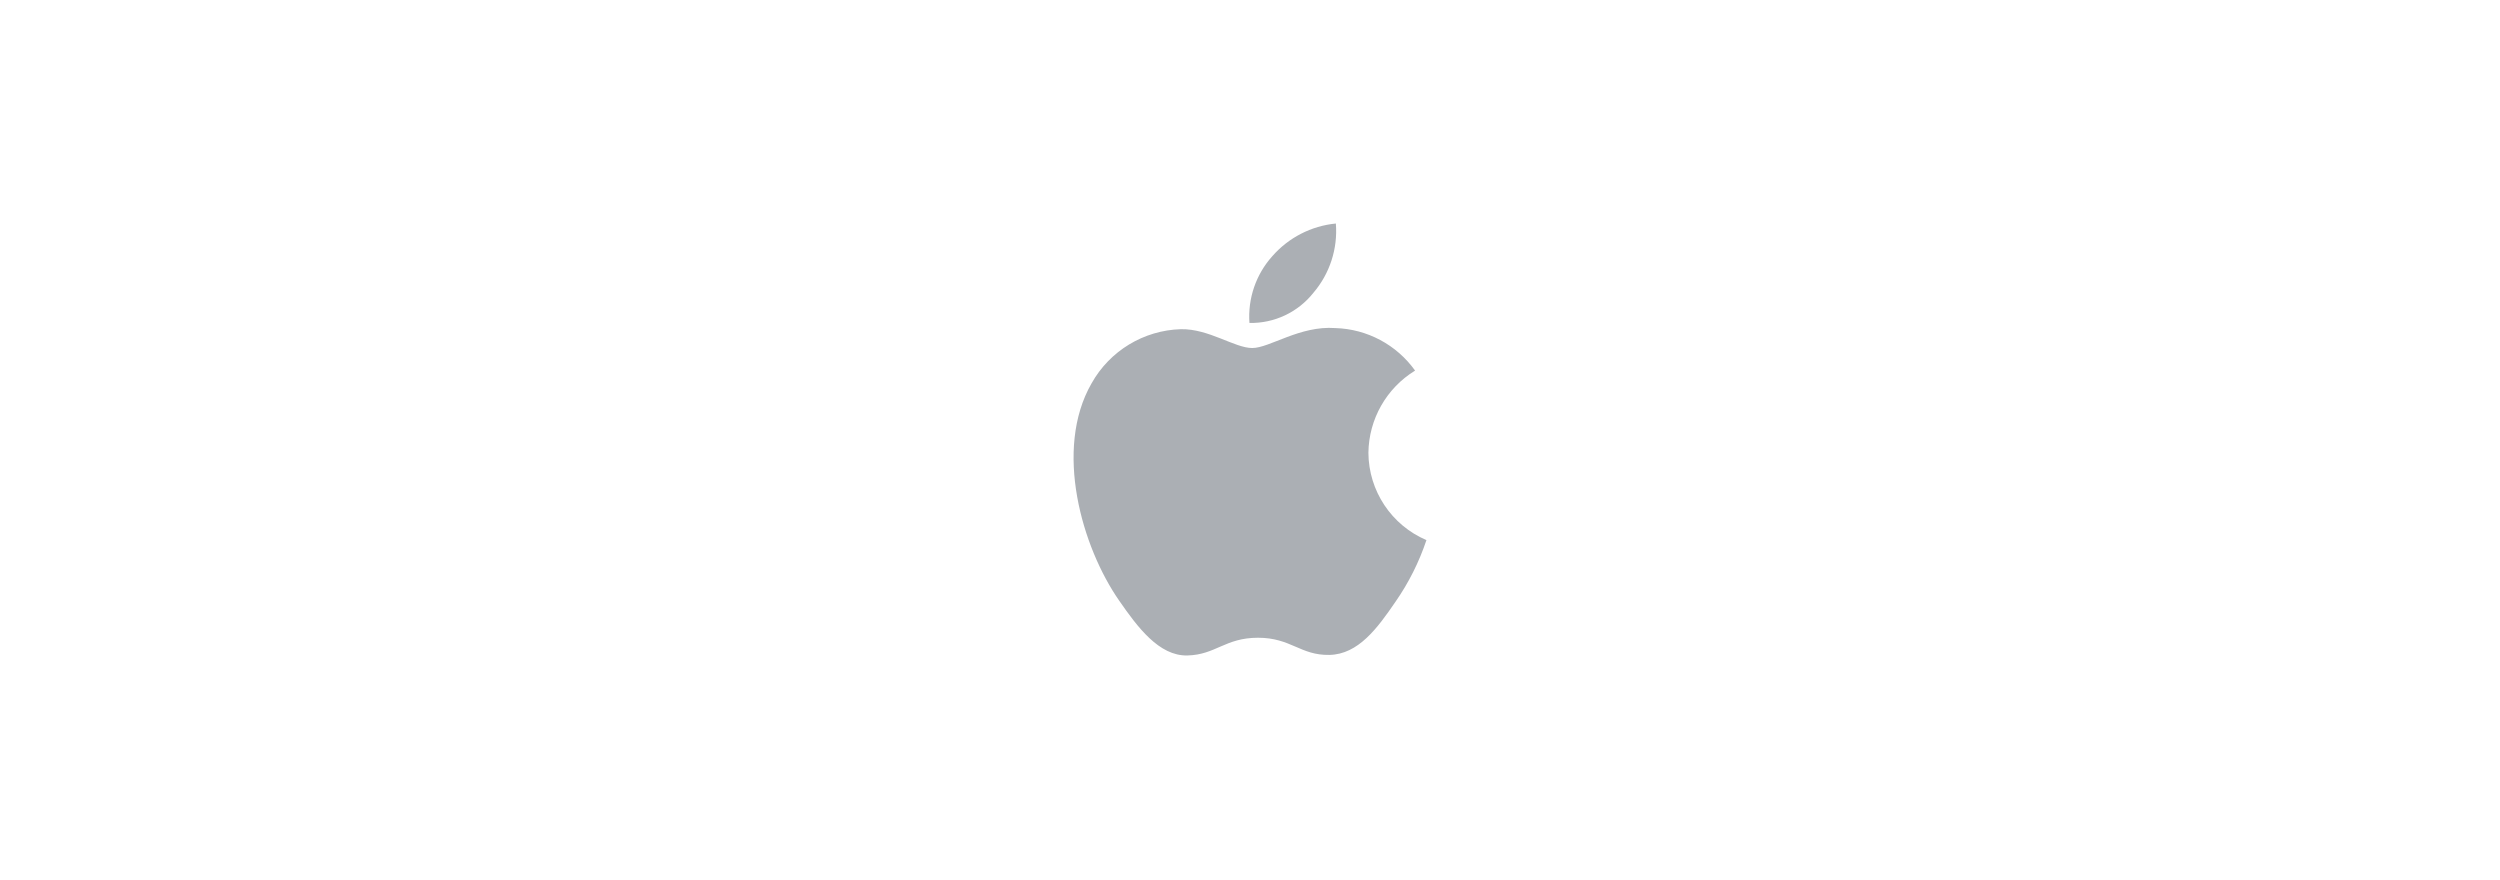
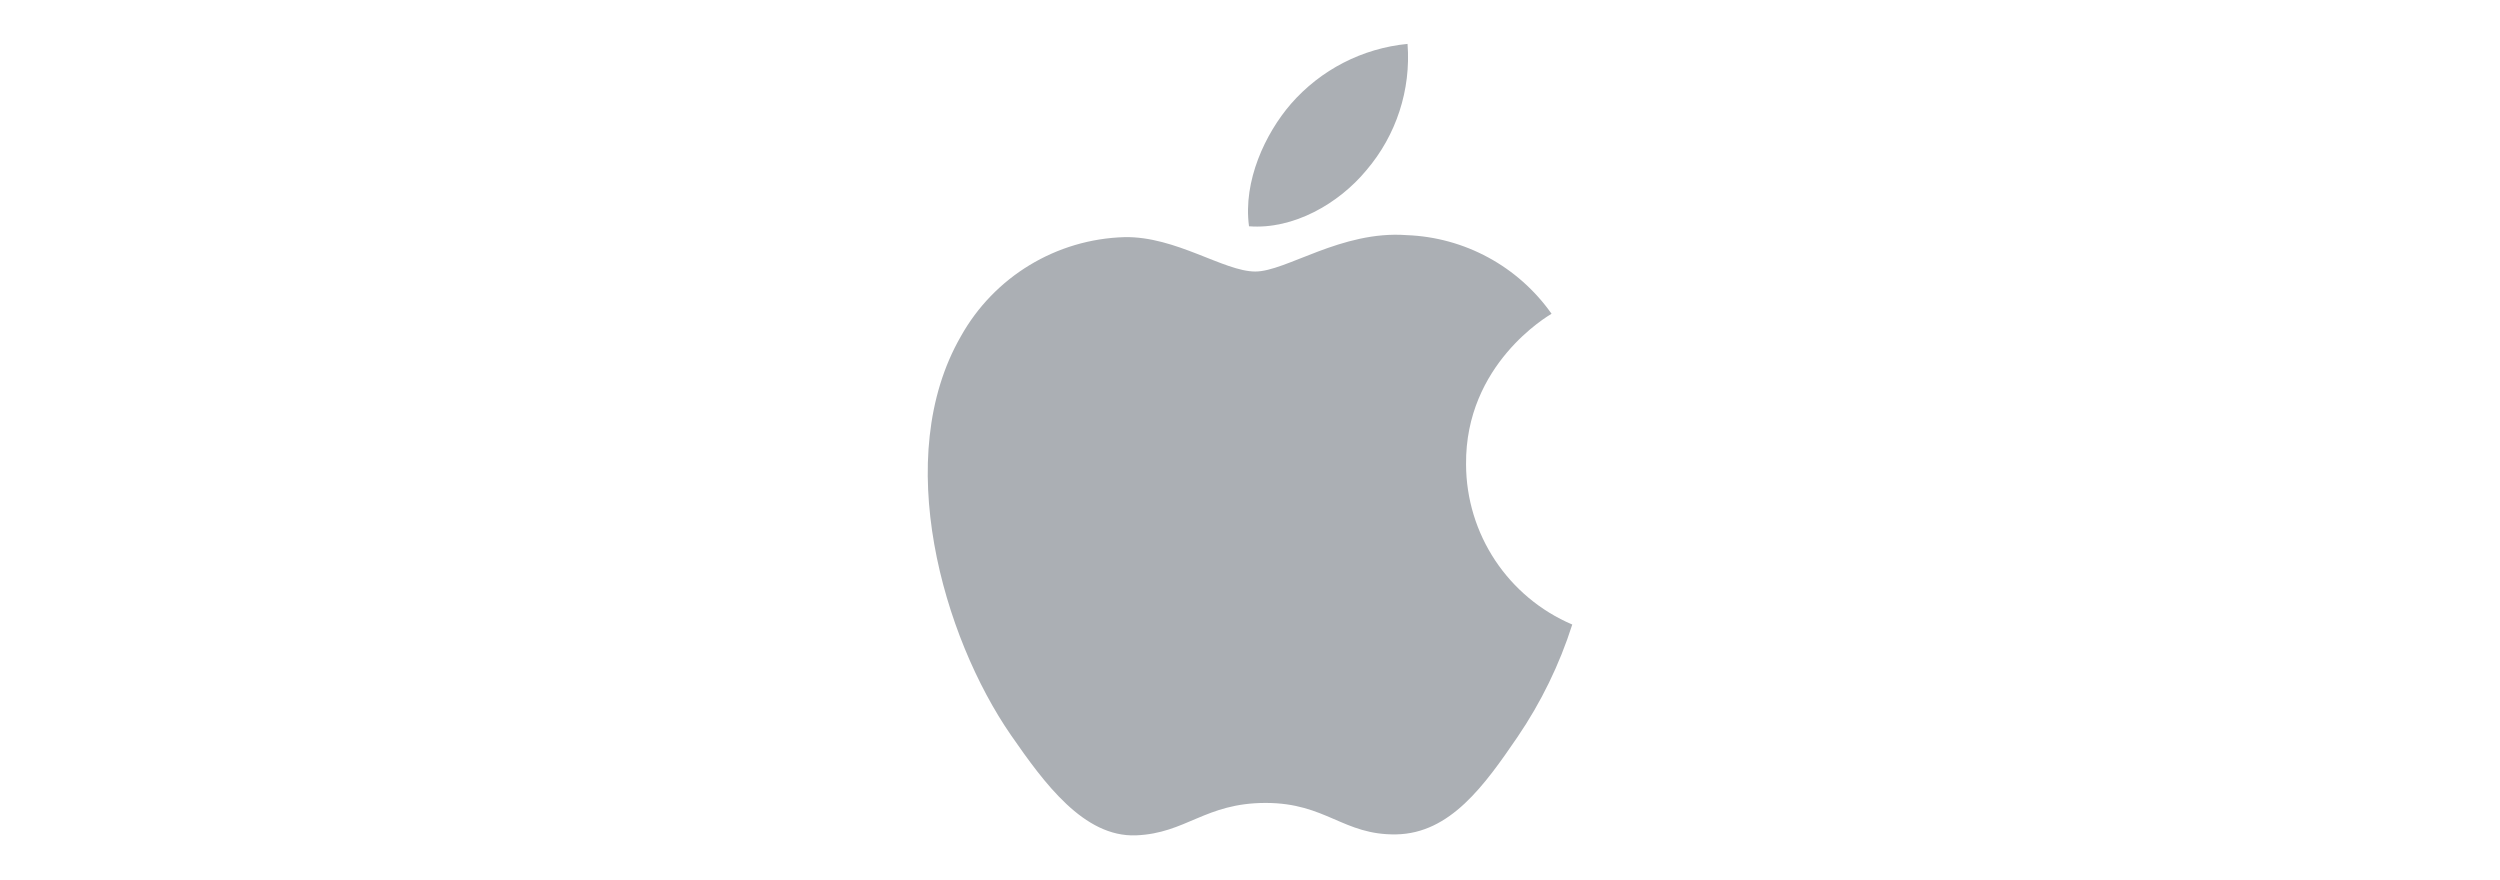
- <svg xmlns="http://www.w3.org/2000/svg" viewBox="0 0 180.52 63.49">
+ <svg xmlns="http://www.w3.org/2000/svg" viewBox="0 0 180.517 63.492">
  <defs>
    <style>.cls-1{fill:none;}.cls-2{fill:#abafb4;}</style>
  </defs>
  <g id="Oracle">
-     <rect class="cls-1" x="59.46" width="62.71" height="63.49" />
+     <rect class="cls-1" x="59.462" width="62.714" height="63.492" />
  </g>
  <g id="Apple">
-     <path class="cls-2" d="M96.42,23.69c-2.56-.19-4.74,1.44-6,1.44s-3.14-1.4-5.15-1.36a7.65,7.65,0,0,0-6.45,3.91c-2.74,4.77-.7,11.83,2,15.7,1.31,1.89,2.87,4,4.92,3.95s2.72-1.28,5.1-1.28,3.06,1.28,5.15,1.24,3.47-1.93,4.77-3.83A17.53,17.53,0,0,0,103,39a6.9,6.9,0,0,1-4.19-6.31,7.06,7.06,0,0,1,3.37-5.93A7.34,7.34,0,0,0,96.42,23.69Z" />
-     <path class="cls-2" d="M94.84,21.14a6.86,6.86,0,0,0,1.62-5,7,7,0,0,0-4.59,2.36,6.52,6.52,0,0,0-1.65,4.82A5.75,5.75,0,0,0,94.84,21.14Z" />
+     <path class="cls-2" d="M101.564,16.978C96.859,16.63,92.867,19.606,90.64,19.606c-2.26,0-5.743-2.553-9.438-2.483a13.989,13.989,0,0,0-11.822,7.165c-5.038,8.745-1.286,21.702,3.621,28.798,2.401,3.467,5.263,7.375,9.024,7.232,3.619-.142,4.989-2.341,9.364-2.341,4.372,0,5.606,2.341,9.434,2.271,3.896-.072,6.364-3.539,8.747-7.026a31.32,31.32,0,0,0,3.958-8.127,12.61,12.61,0,0,1-7.669-11.563c-.068-7.232,5.903-10.708,6.174-10.876A13.407,13.407,0,0,0,101.564,16.978Z" />
+     <path class="cls-2" d="M98.661,12.294a12.559,12.559,0,0,0,2.973-9.124A12.803,12.803,0,0,0,93.216,7.499c-1.847,2.138-3.47,5.562-3.029,8.84C93.392,16.586,96.664,14.71,98.661,12.294Z" />
  </g>
</svg>
